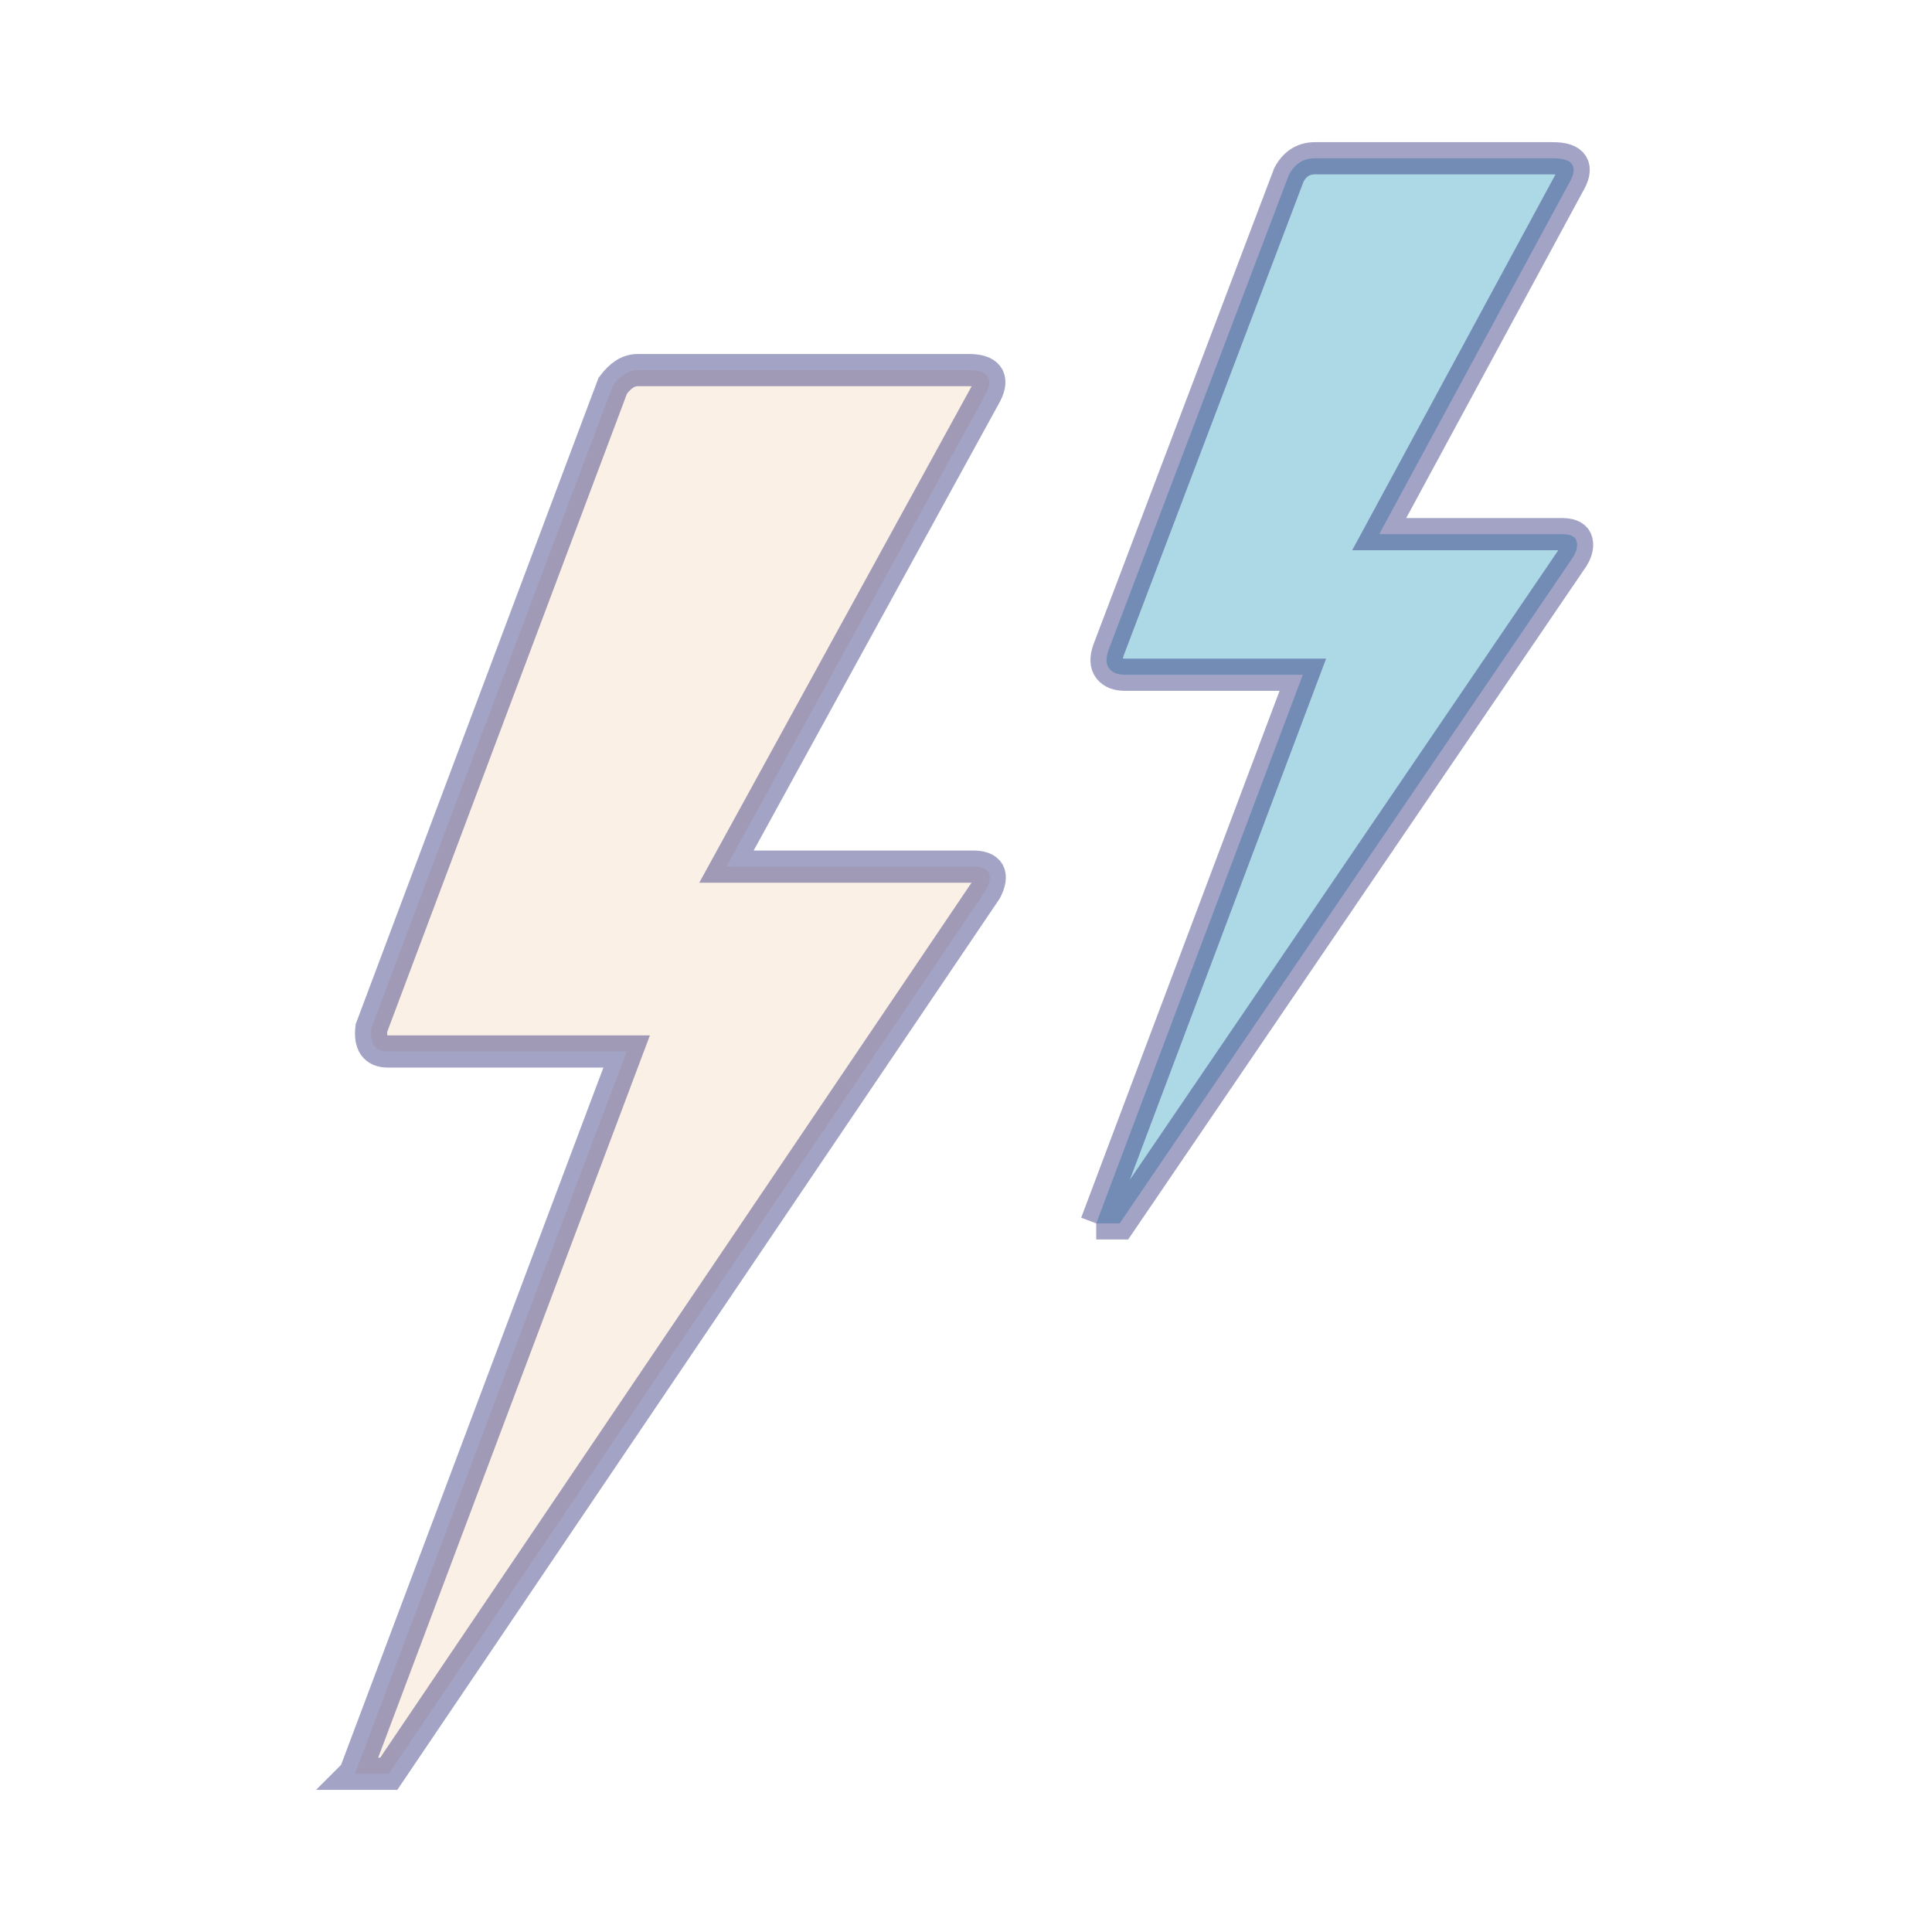
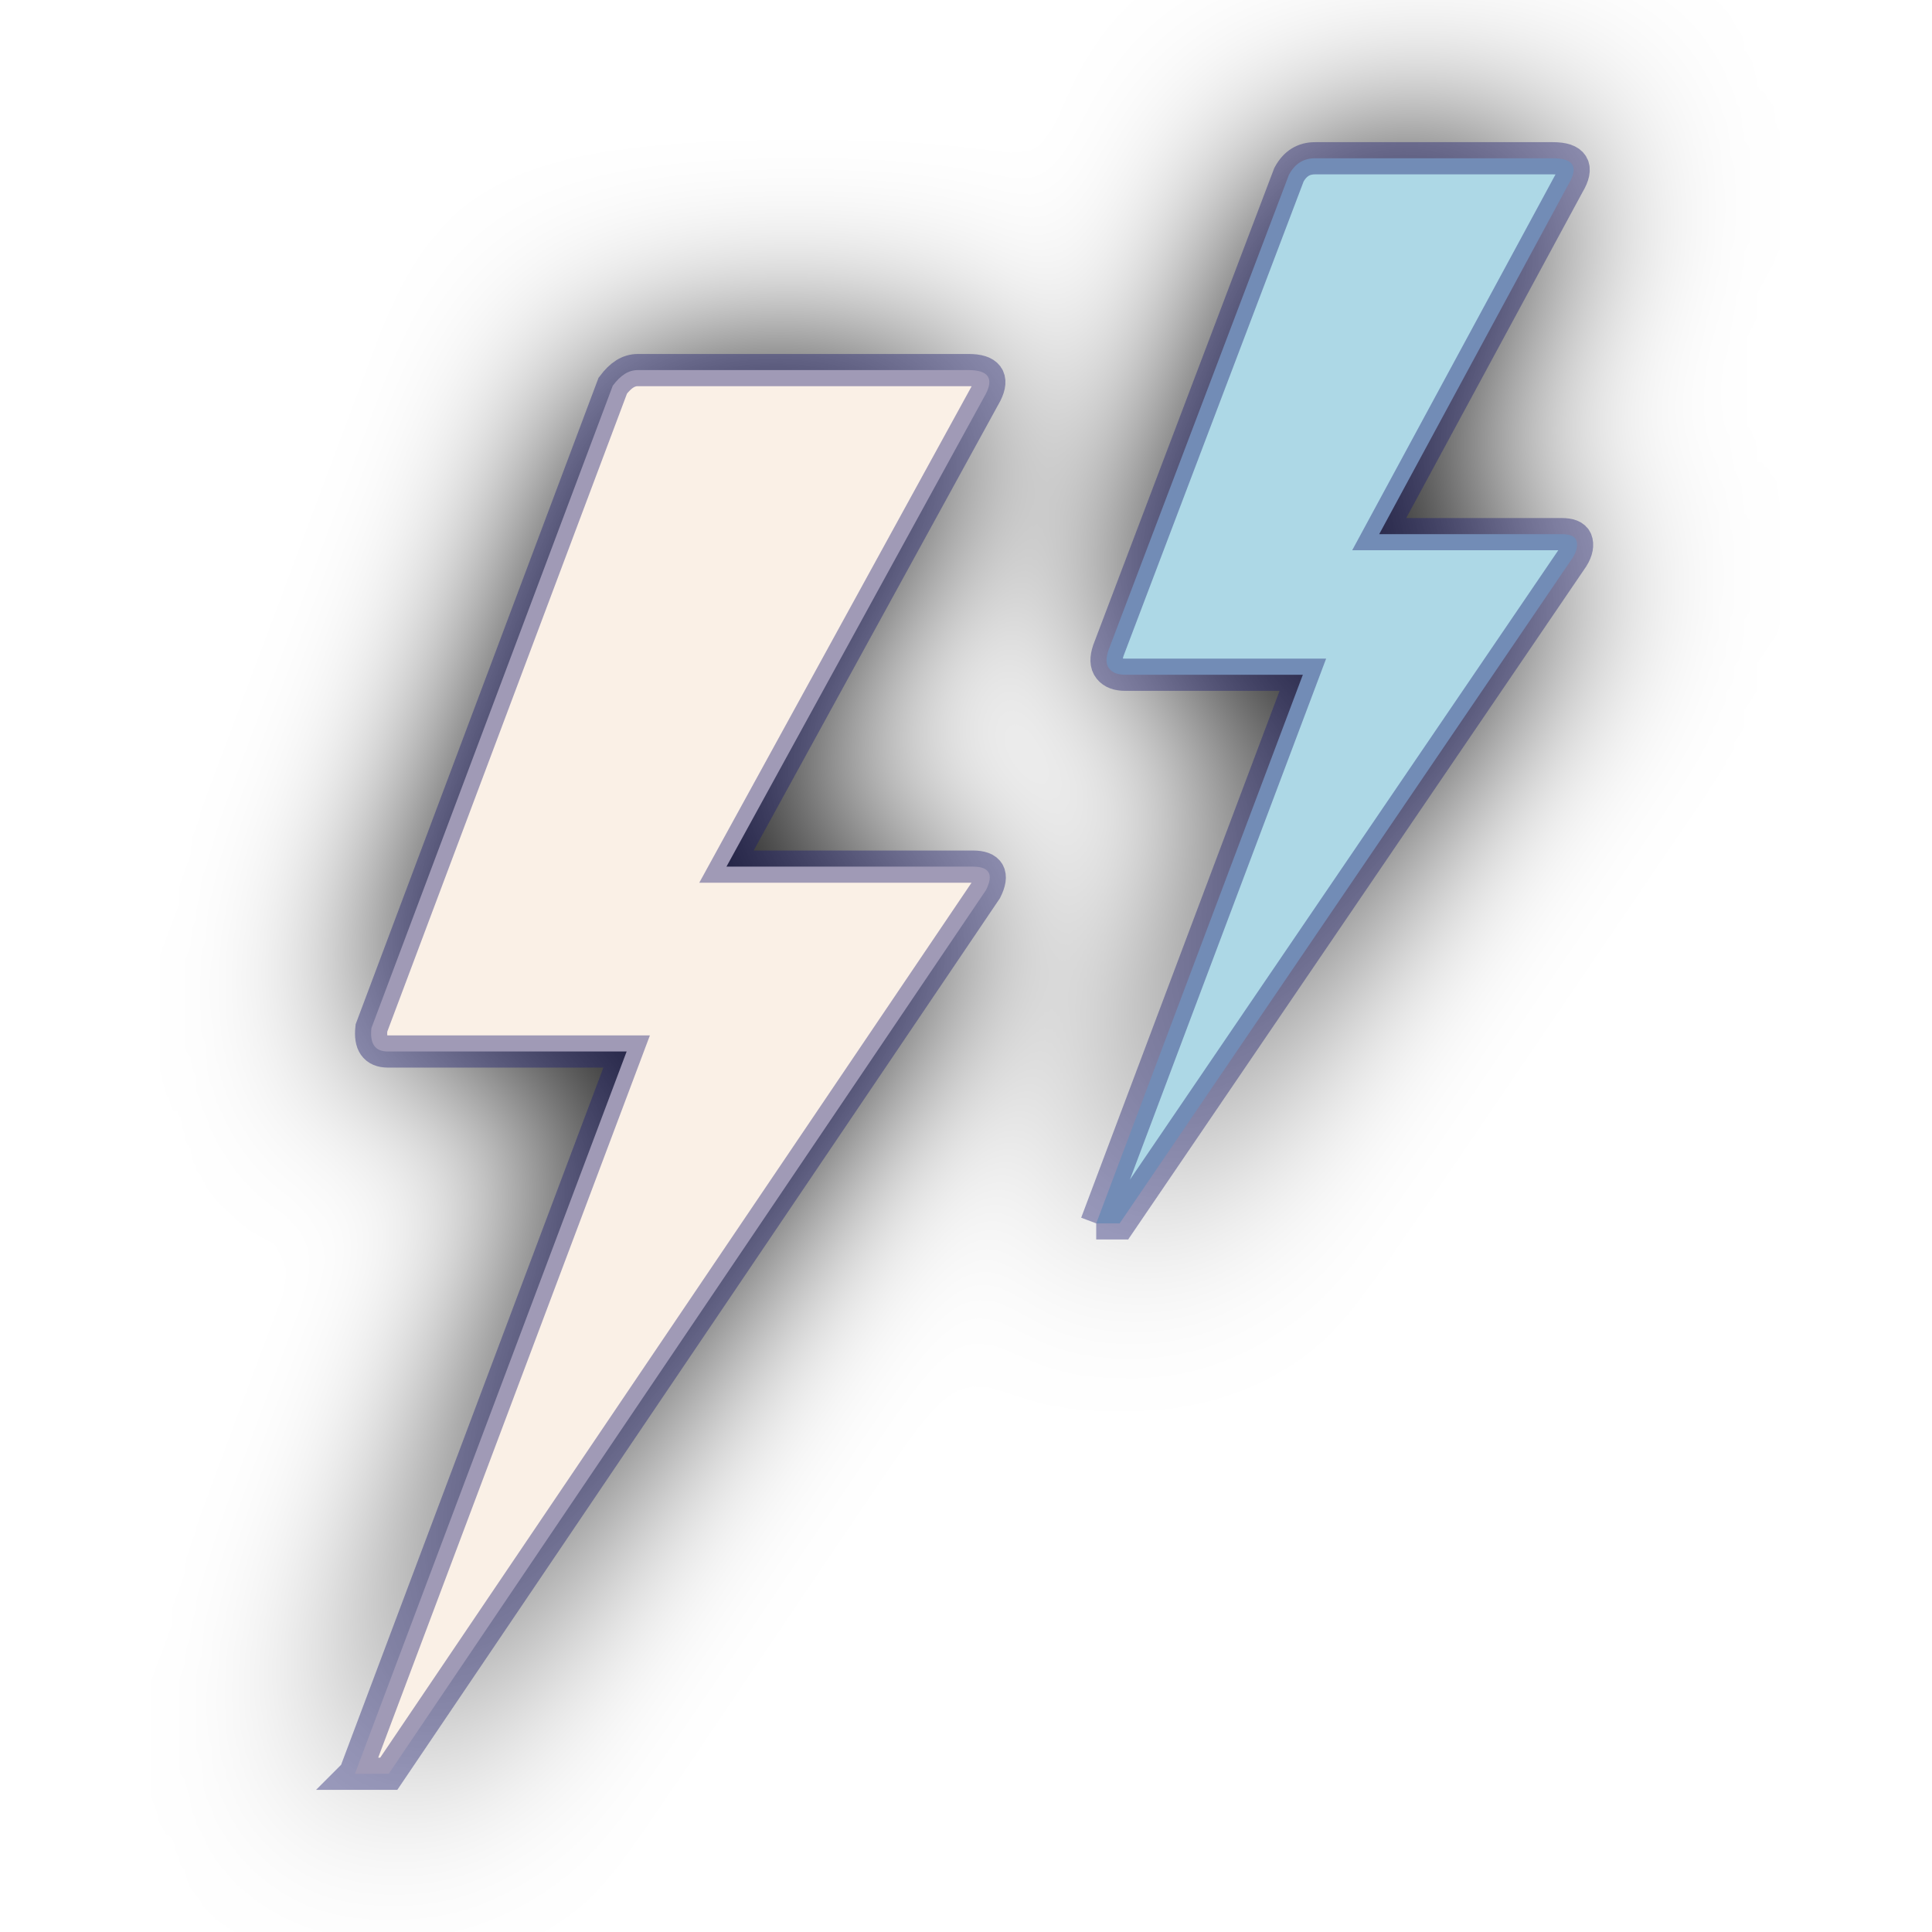
<svg xmlns="http://www.w3.org/2000/svg" width="60" height="60">
+   <defs>
+     <filter id="drop_shadow" filterUnits="objectBoundingBox" x="-50%" y="-50%" width="200%" height="200%">
+       <feDropShadow dx="0.5" dy="0.5" stdDeviation="2" flood-color="black" flood-opacity="0.8" />
+     </filter>
+     <filter id="blur_shadow" filterUnits="objectBoundingBox" x="-50%" y="-50%" width="200%" height="200%">
+       <feGaussianBlur in="SourceGraphic" stdDeviation="3" />
+     </filter>
+   </defs>
+   <g fill="black" filter="url(#blur_shadow)">
+     <path d="m34.044,37.993l0.728,0l14.072,-20.677c0.135,-0.216 0.162,-0.404 0.108,-0.539s-0.216,-0.189 -0.458,-0.189l-5.661,0l5.877,-10.864c0.324,-0.539 0.162,-0.809 -0.485,-0.809l-7.387,0c-0.35,0 -0.62,0.162 -0.809,0.512l-5.607,14.773c-0.081,0.243 -0.081,0.431 0.027,0.566c0.108,0.135 0.27,0.189 0.512,0.189l5.5,0l-6.416,17.038l-0,-0z" />
+     <path d="m11.022,55.086l1.051,0l18.548,-27.444c0.243,-0.485 0.108,-0.728 -0.404,-0.728l-7.656,0l8.061,-14.693c0.243,-0.485 0.054,-0.728 -0.539,-0.728l-10.271,0c-0.297,0 -0.539,0.162 -0.782,0.485l-7.495,19.949c-0.054,0.485 0.108,0.728 0.512,0.728l7.414,0l-8.438,22.43l-0,0z" />
+   </g>
  <g stroke-opacity="0.4" stroke="midnightblue">
    <path fill="lightblue" d="m34.044,37.993l0.728,0l14.072,-20.677c0.135,-0.216 0.162,-0.404 0.108,-0.539s-0.216,-0.189 -0.458,-0.189l-5.661,0l5.877,-10.864c0.324,-0.539 0.162,-0.809 -0.485,-0.809l-7.387,0c-0.35,0 -0.62,0.162 -0.809,0.512l-5.607,14.773c-0.081,0.243 -0.081,0.431 0.027,0.566c0.108,0.135 0.27,0.189 0.512,0.189l5.5,0l-6.416,17.038l-0,-0z" />
    <path fill="linen" d="m11.022,55.086l1.051,0l18.548,-27.444c0.243,-0.485 0.108,-0.728 -0.404,-0.728l-7.656,0l8.061,-14.693c0.243,-0.485 0.054,-0.728 -0.539,-0.728l-10.271,0c-0.297,0 -0.539,0.162 -0.782,0.485l-7.495,19.949c-0.054,0.485 0.108,0.728 0.512,0.728l7.414,0l-8.438,22.43l-0,0z" />
  </g>
</svg>
